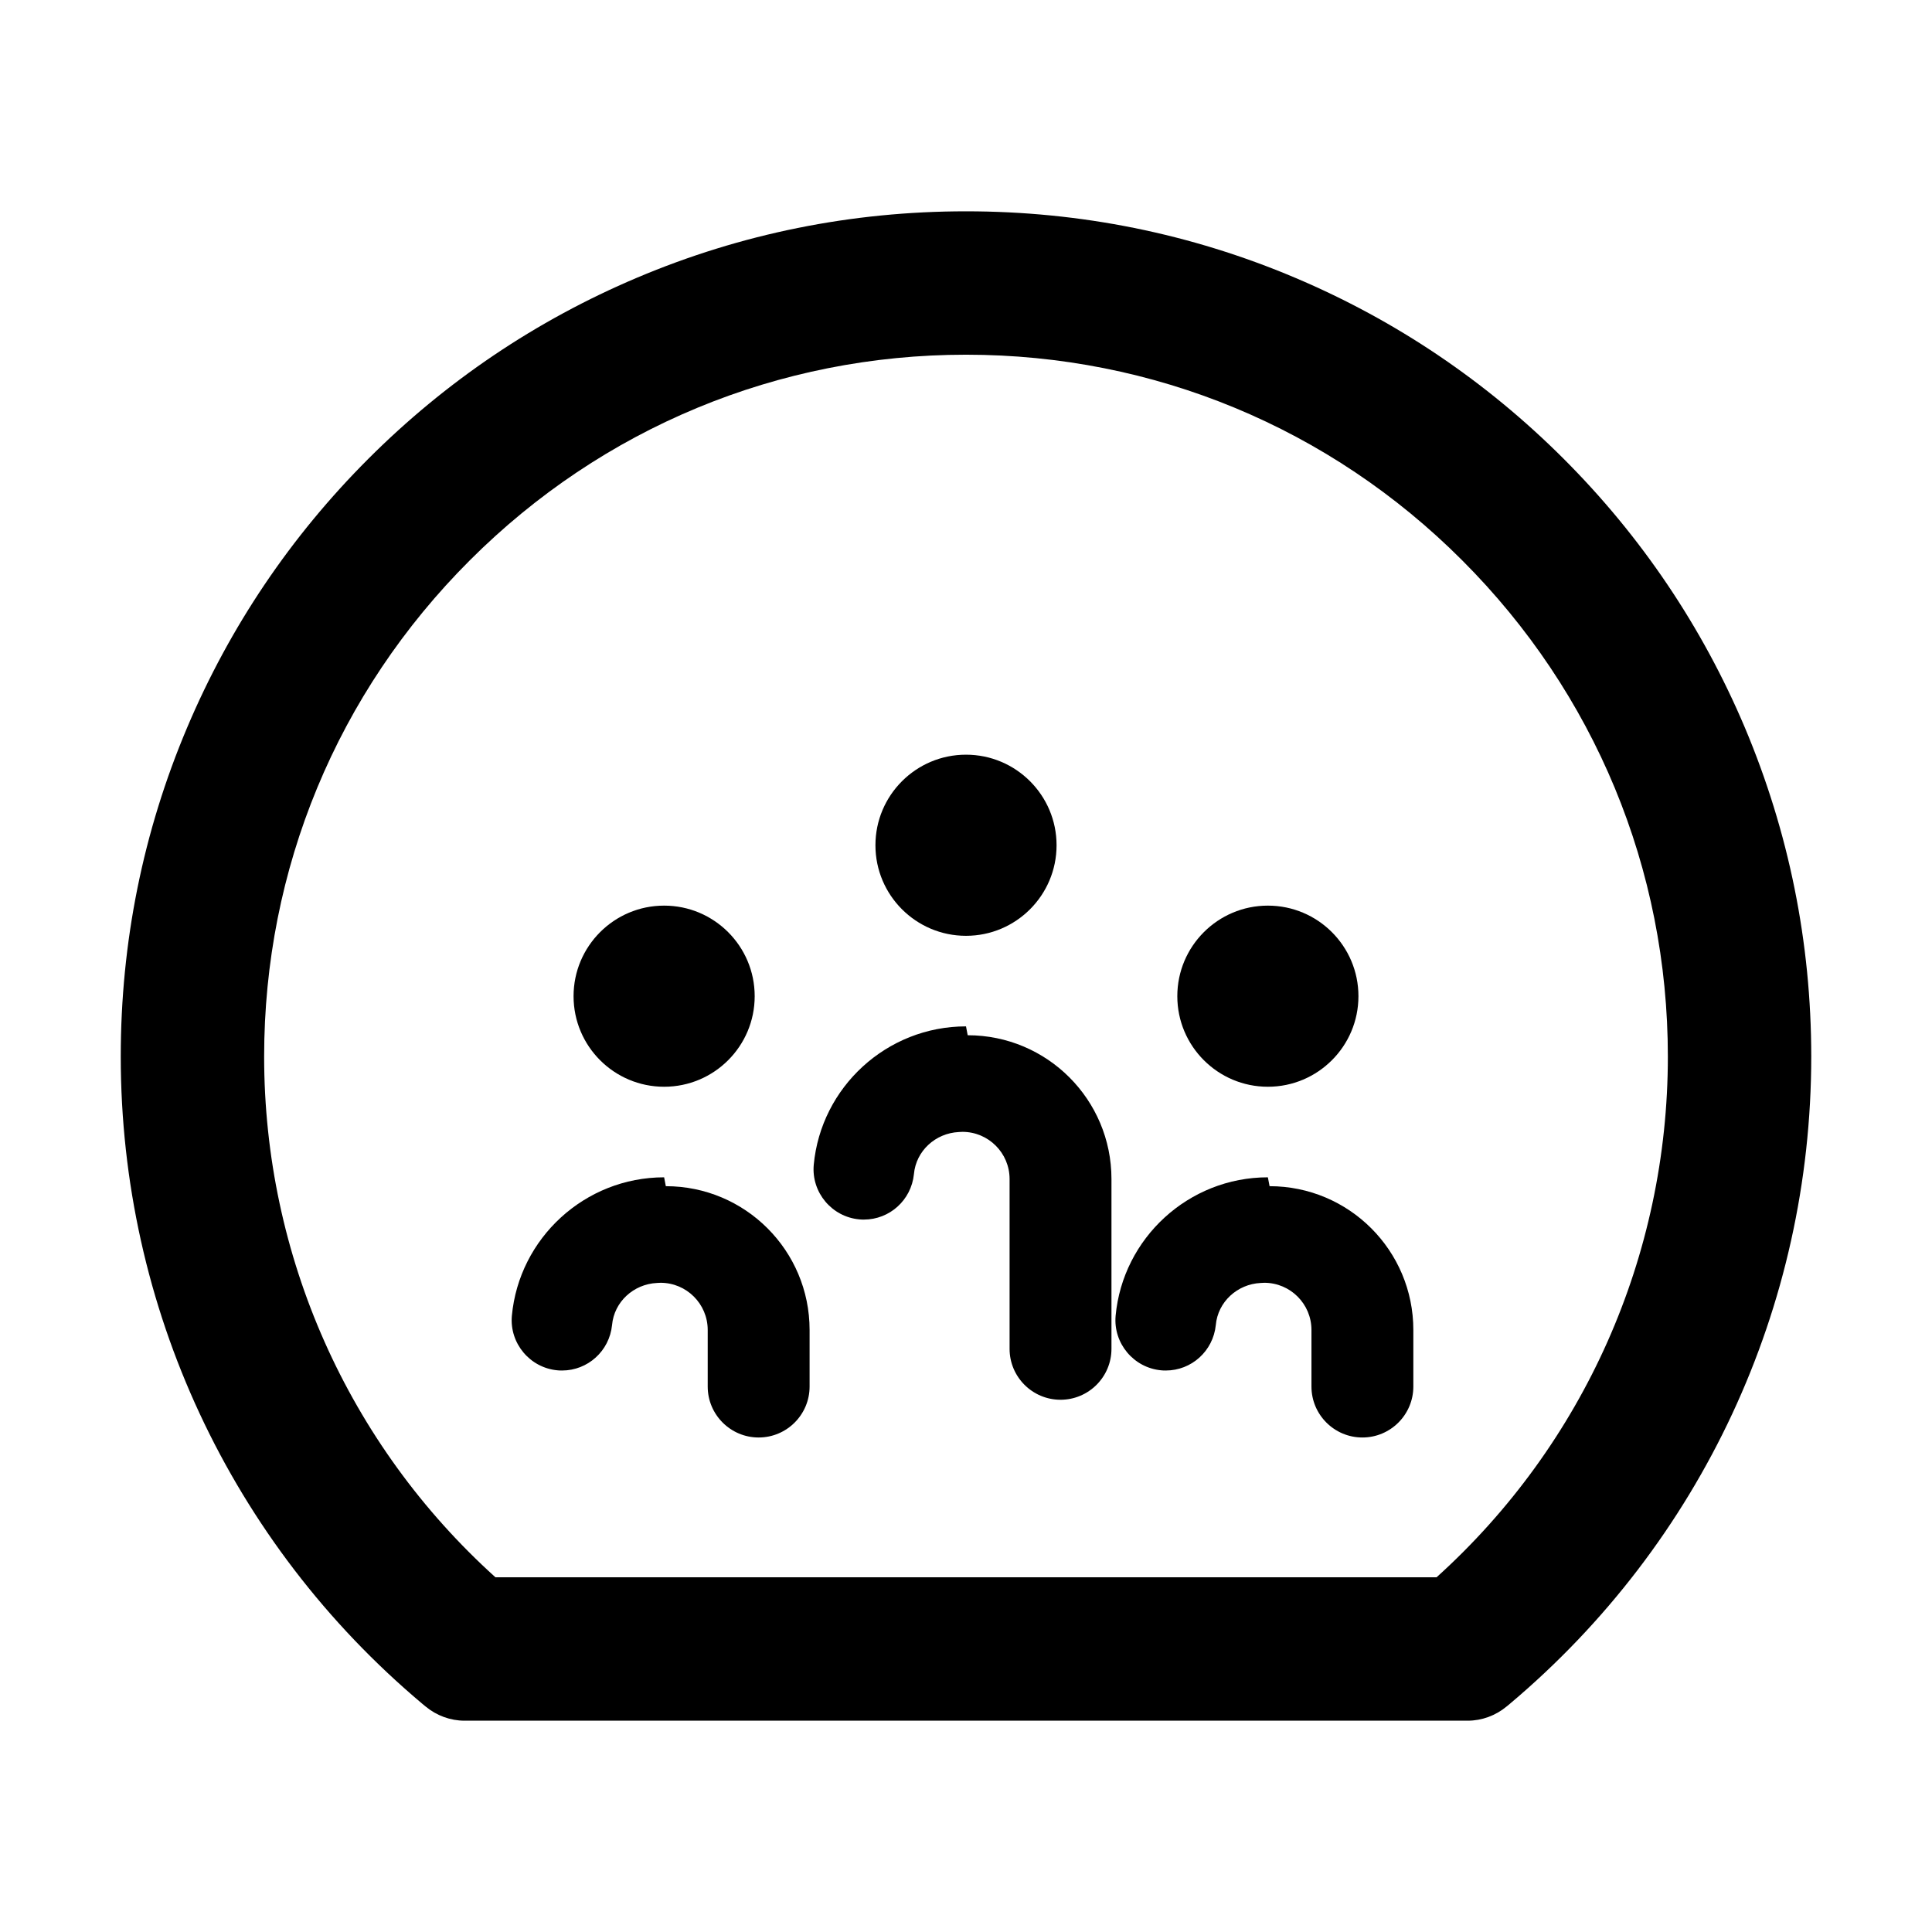
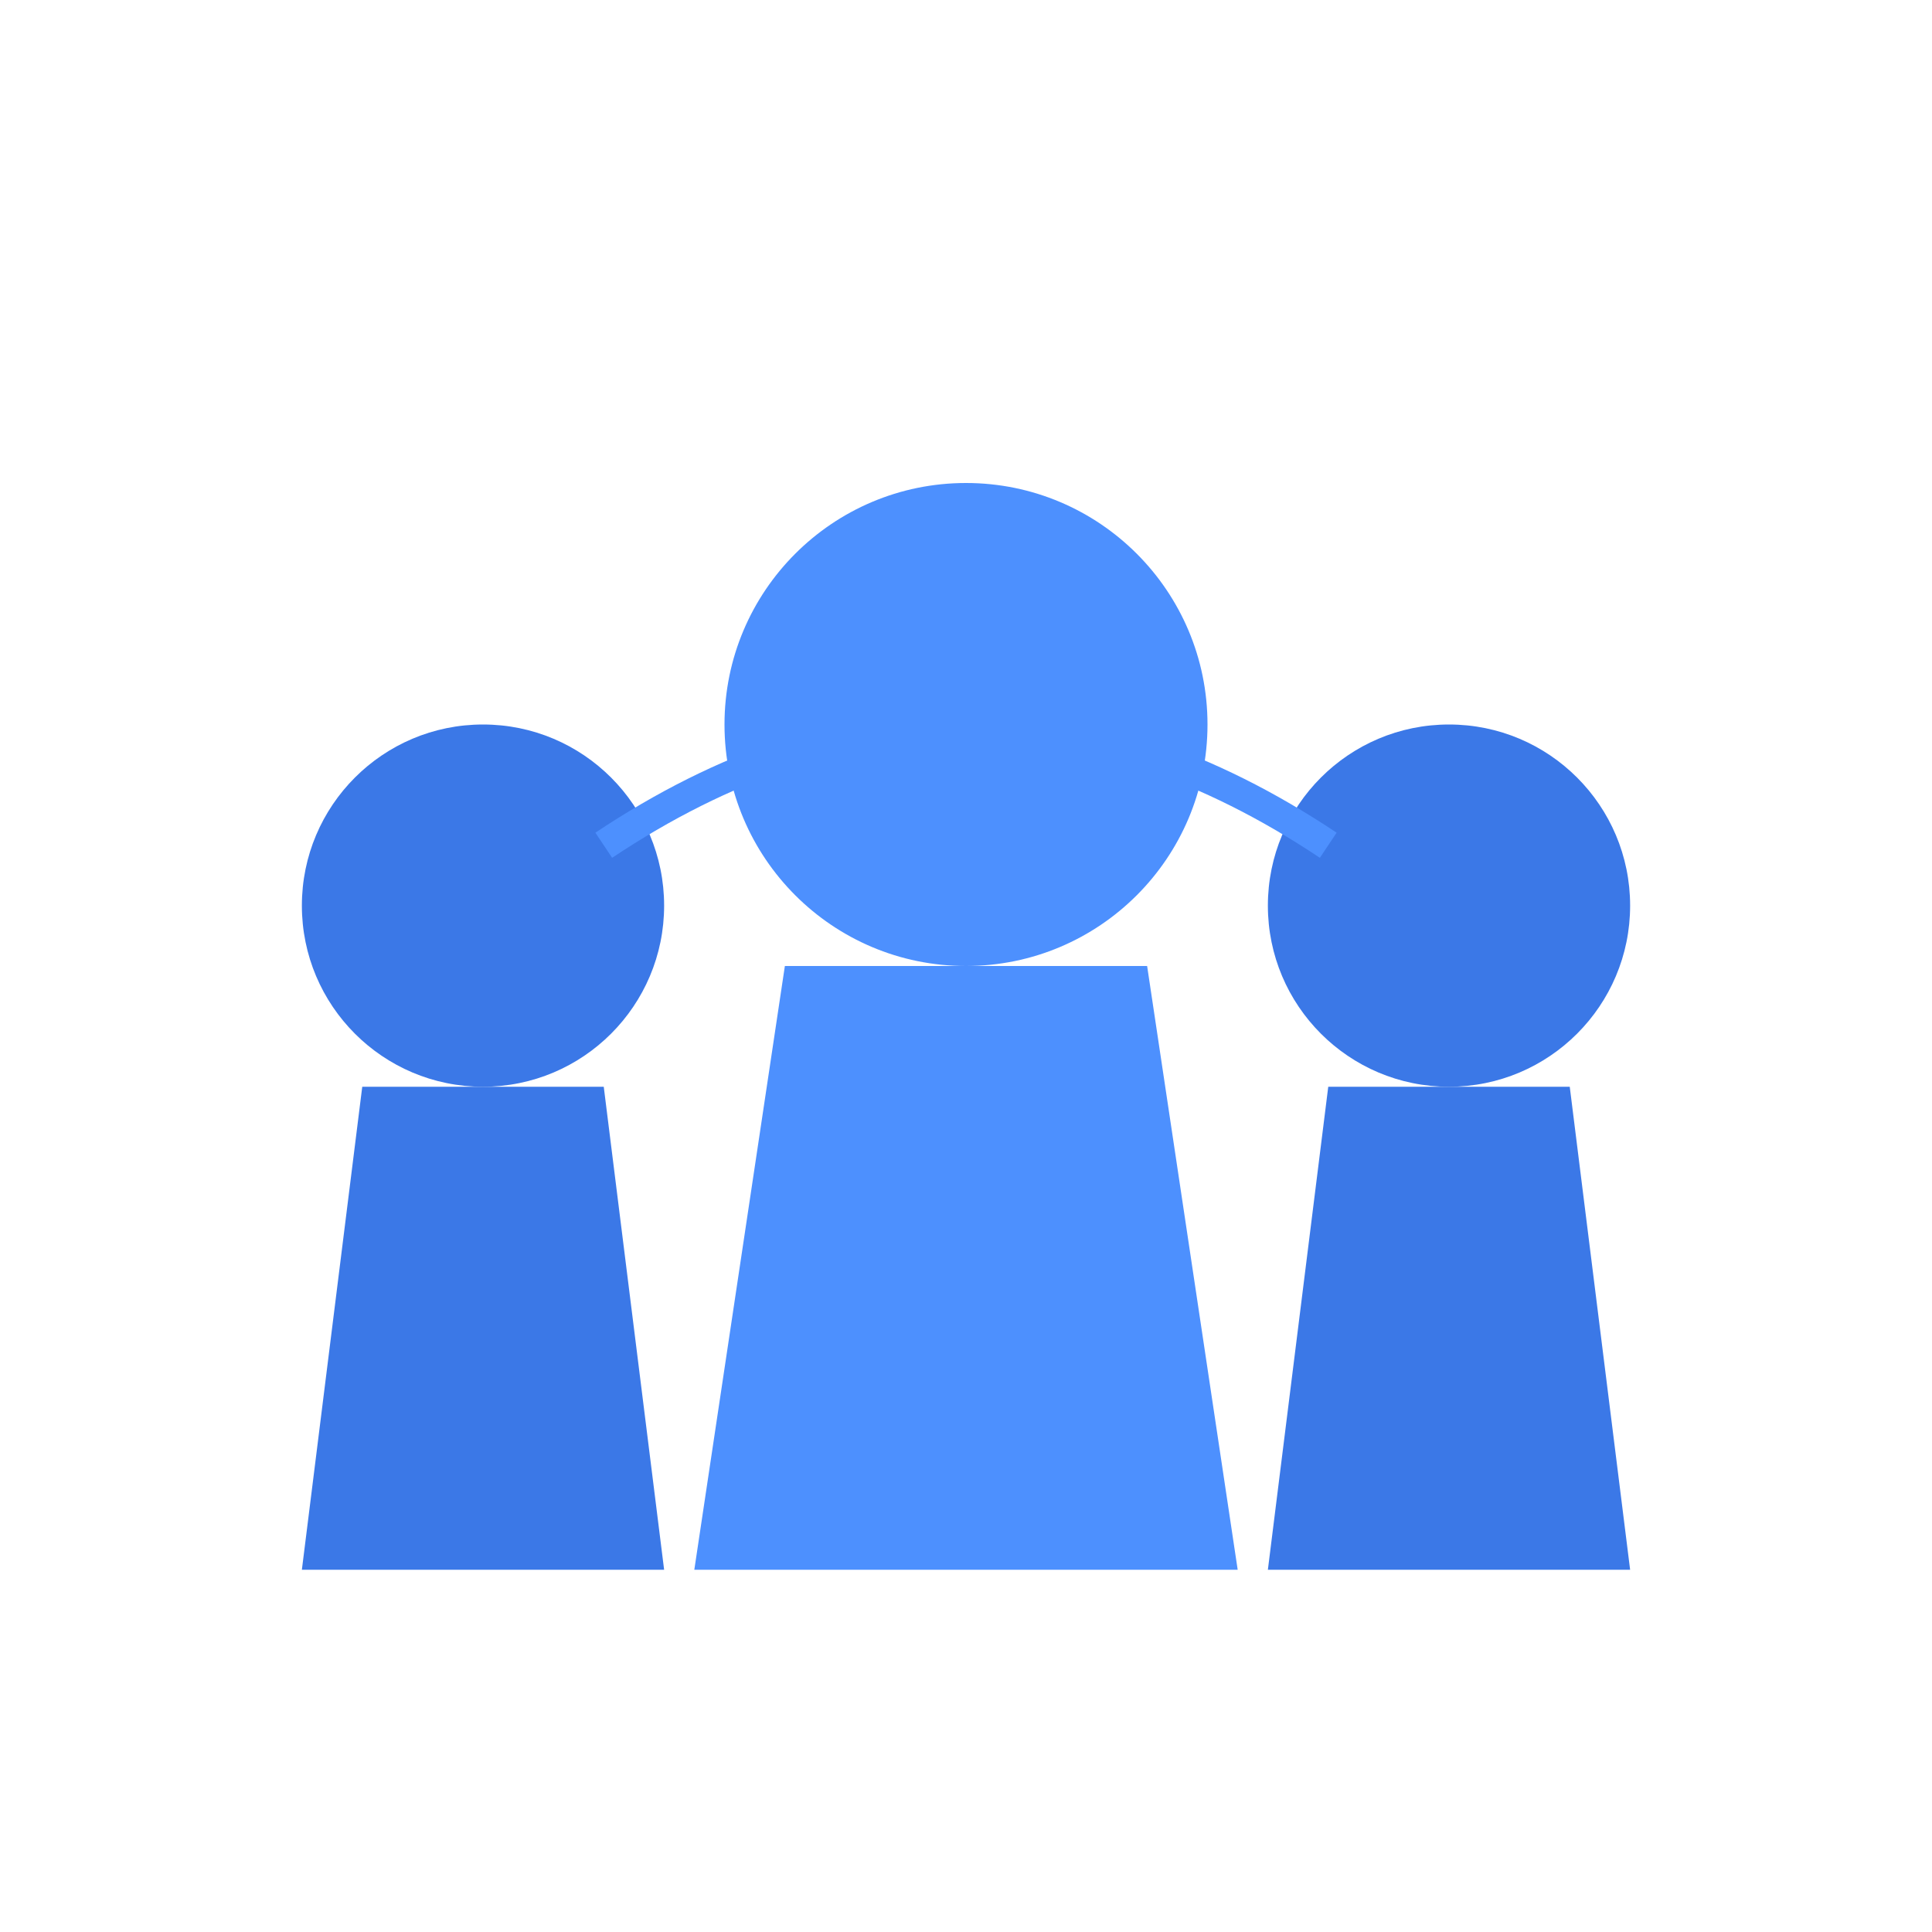
<svg xmlns="http://www.w3.org/2000/svg" class="icon" viewBox="0 0 1024 1024" version="1.1" width="200" height="200">
-   <path d="M924.8 385.6c-22.6-53.4-54.9-101.3-96-142.4-41.1-41.1-89-73.4-142.4-96C631.1 123.8 572.5 112 512 112s-119.1 11.8-174.4 35.2c-53.4 22.6-101.3 54.9-142.4 96-41.1 41.1-73.4 89-96 142.4C75.8 440.9 64 499.5 64 560c0 132.7 58.3 257.7 159.9 343.1l1.7 1.4c5.8 4.8 13.1 7.5 20.6 7.5h531.7c7.5 0 14.8-2.7 20.6-7.5l1.7-1.4C901.7 817.7 960 692.7 960 560c0-60.5-11.9-119.1-35.2-174.4zM761.4 836H262.6C184.5 765.5 140 665.6 140 560c0-99.4 38.7-192.8 109-263 70.3-70.3 163.7-109 263-109 99.4 0 192.8 38.7 263 109 70.3 70.3 109 163.7 109 263 0 105.6-44.5 205.5-122.6 276z" p-id="2001" />
-   <path d="M512 400c-26.5 0-48 21.5-48 48s21.5 48 48 48 48-21.5 48-48-21.5-48-48-48z" p-id="2002" />
-   <path d="M352 480c-26.5 0-48 21.5-48 48s21.5 48 48 48 48-21.5 48-48-21.5-48-48-48z" p-id="2003" />
-   <path d="M672 480c-26.5 0-48 21.5-48 48s21.5 48 48 48 48-21.5 48-48-21.5-48-48-48z" p-id="2004" />
-   <path d="M512 544c-42.1 0-76.9 32.3-80.7 73.4-1.3 14.6 9.6 27.6 24.2 28.9 0.8 0.1 1.6 0.1 2.4 0.1 13.6 0 25.1-10.3 26.5-24.1 1.1-12.3 11.4-21.7 23.8-22.3 0.6 0 1.3-0.1 1.9-0.1 13.8 0 25 11.2 25 25v90c0 14.9 12.1 27 27 27s27-12.1 27-27v-90c0-42.1-34.1-76.2-76.2-76.2z" p-id="2005" />
-   <path d="M352 624c-42.1 0-76.9 32.3-80.7 73.4-1.3 14.6 9.6 27.6 24.2 28.9 0.8 0.1 1.6 0.1 2.4 0.1 13.6 0 25.1-10.3 26.5-24.1 1.1-12.3 11.4-21.7 23.8-22.3 0.6 0 1.3-0.1 1.9-0.1 13.8 0 25 11.2 25 25v30c0 14.9 12.1 27 27 27s27-12.1 27-27v-30c0-42.1-34.1-76.2-76.2-76.2z" p-id="2006" />
-   <path d="M672 624c-42.1 0-76.9 32.3-80.7 73.4-1.3 14.6 9.6 27.6 24.2 28.9 0.8 0.1 1.6 0.1 2.4 0.1 13.6 0 25.1-10.3 26.5-24.1 1.1-12.3 11.4-21.7 23.8-22.3 0.6 0 1.3-0.1 1.9-0.1 13.8 0 25 11.2 25 25v30c0 14.9 12.1 27 27 27s27-12.1 27-27v-30c0-42.1-34.1-76.2-76.2-76.2z" p-id="2007" />
+   <path d="M512 256a128 128 0 1 1 0 256 128 128 0 0 1 0-256z" fill="#4D90FE" />
+   <path d="M416 512h192l48 320H368z" fill="#4D90FE" />
+   <path d="M256 384a96 96 0 1 1 0 192 96 96 0 0 1 0-192z" fill="#3B78E7" />
+   <path d="M192 576h128l32 256H160z" fill="#3B78E7" />
+   <path d="M768 384a96 96 0 1 1 0 192 96 96 0 0 1 0-192z" fill="#3B78E7" />
+   <path d="M704 576h128l32 256H672z" fill="#3B78E7" />
+   <path d="M320 448Q416 384 512 384T704 448" stroke="#4D90FE" stroke-width="16" fill="none" />
</svg>
